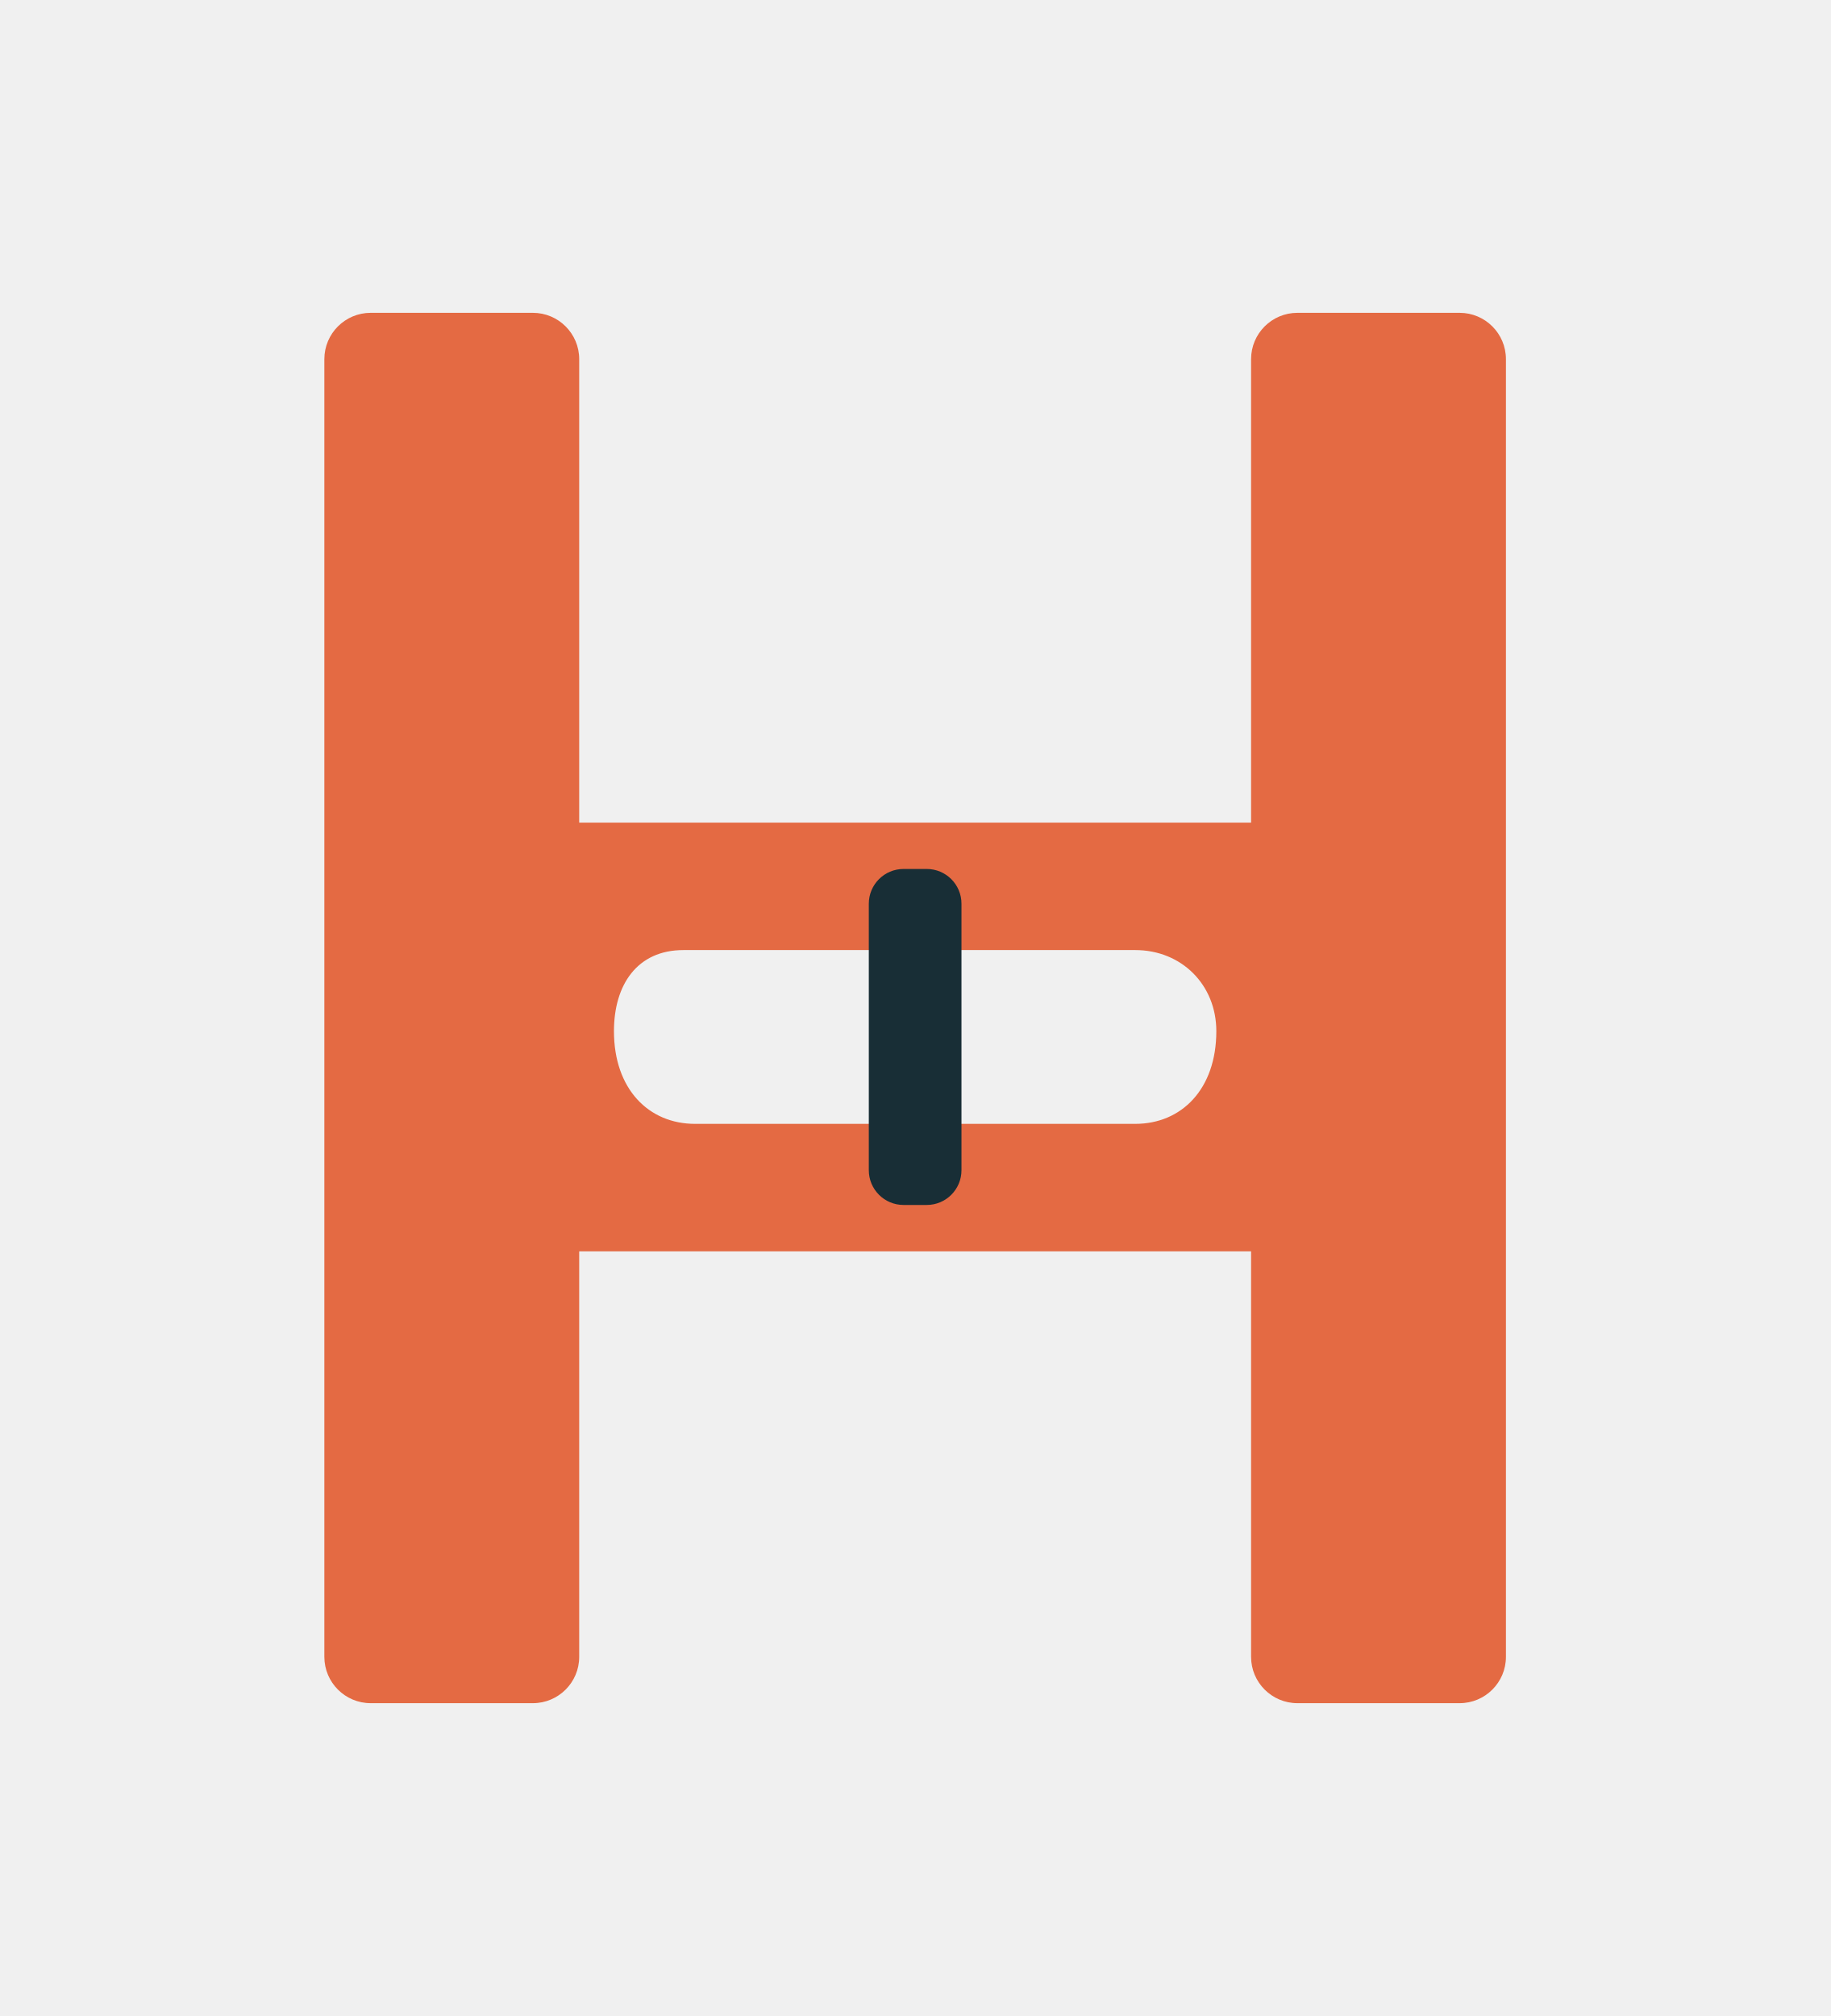
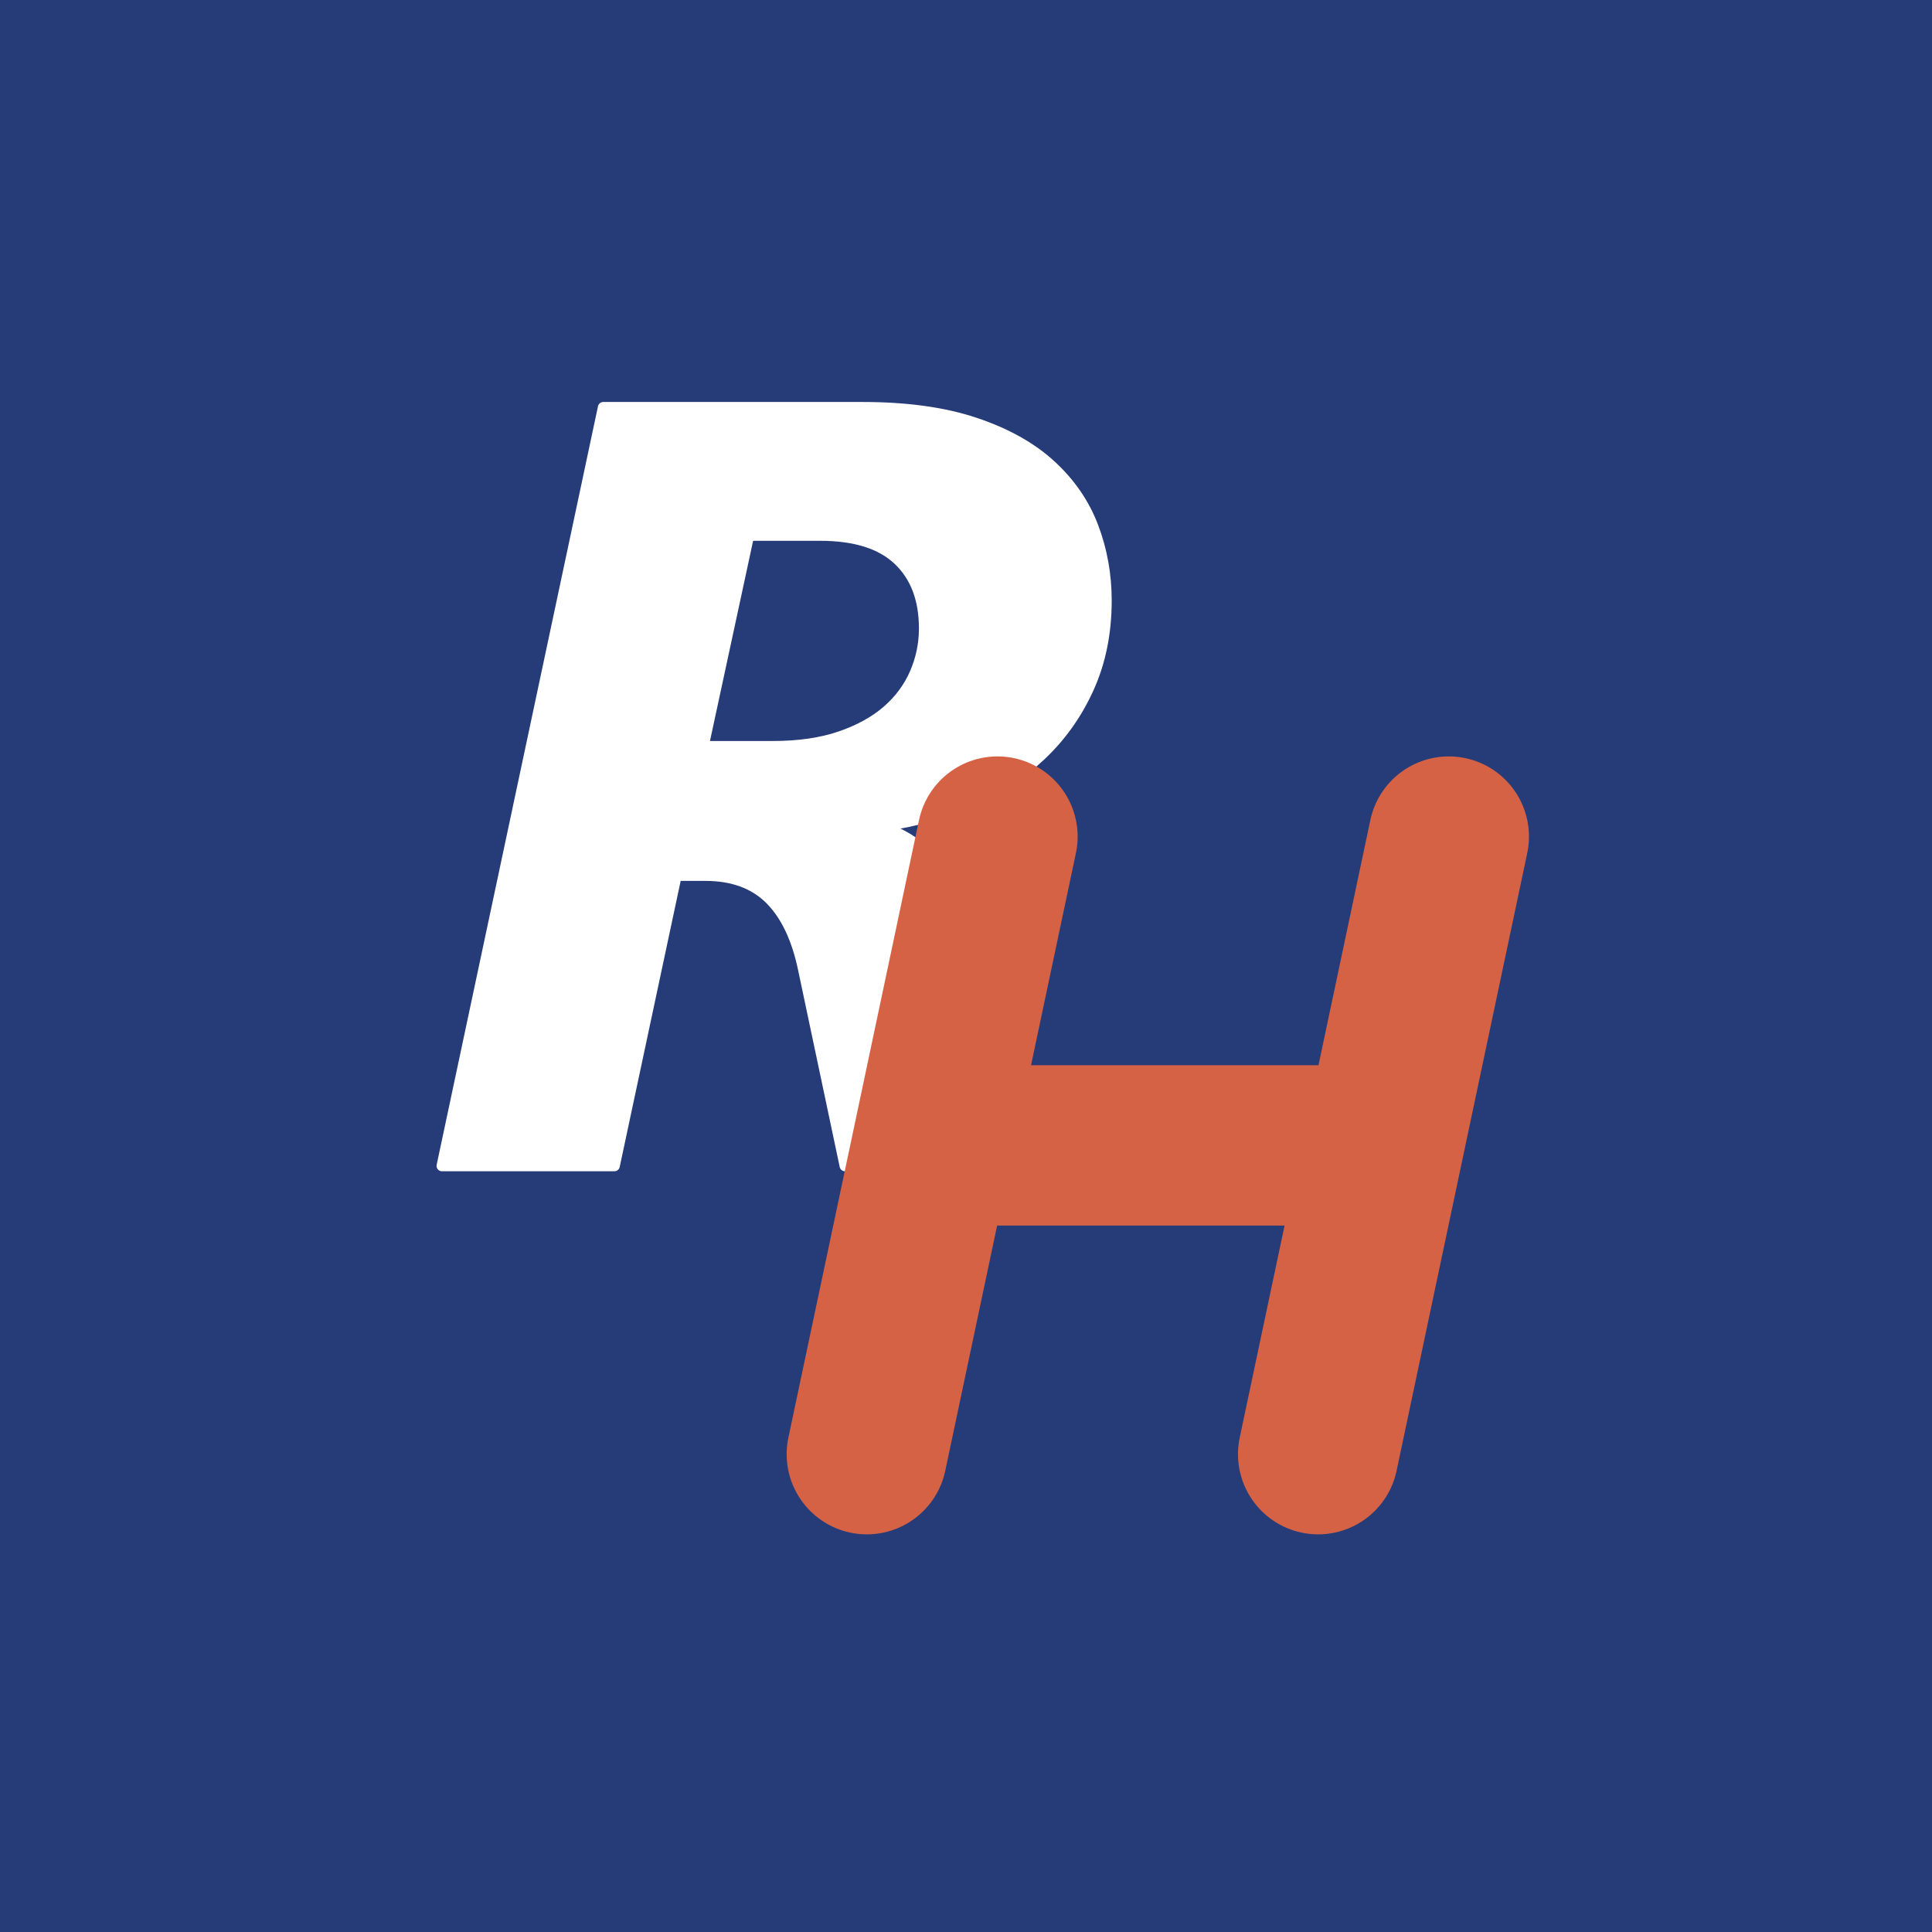
- <svg xmlns="http://www.w3.org/2000/svg" width="158" height="174" viewBox="0 0 158 174" role="img" aria-labelledby="title">
-   <g transform="translate(28 27)">
-     <rect x="0" y="0" width="22" height="120" rx="4" fill="#E46A43" />
-     <rect x="80" y="0" width="22" height="120" rx="4" fill="#E46A43" />
-     <path d="M19 44 L83 44 C93 44 99 51 99 60 L99 65 C99 75 92 81 82 81 L20 81 C10 81 3 75 3 65 L3 60 C3 50 10 44 19 44 Z M31 55 C27 55 25 58 25 62 C25 67 28 70 32 70 L70 70 C74 70 77 67 77 62 C77 58 74 55 70 55 Z" fill="#E46A43" fill-rule="evenodd" />
-     <rect x="47" y="48" width="8" height="29" rx="3" fill="#182E36" />
+ <svg xmlns="http://www.w3.org/2000/svg" width="1024" height="1024" viewBox="0 0 512 512" role="img" aria-labelledby="title">
+   <rect x="0" y="0" width="512" height="512" rx="0" fill="#263C78" />
+   <g id="mark" transform="translate(-22.87305 -5.037109)">
+     <g transform="translate(140 113) scale(1.794146) translate(-3.828 -60.625)" id="letter-r">
+       <path d="M101.953 89.141 C101.953 93.88 101.094 98.164 99.375 101.992 C97.656 105.82 95.313 109.141 92.344 111.953 C89.375 114.766 85.898 117.057 81.914 118.828 C77.93 120.599 73.672 121.797 69.141 122.422 L69.141 122.734 C72.37 123.776 75.13 125.755 77.422 128.672 C79.714 131.589 81.432 135.469 82.578 140.313 L90.391 172.656 L63.359 172.656 L57.266 143.828 C56.328 139.193 54.688 135.69 52.344 133.32 C50 130.951 46.797 129.766 42.734 129.766 L38.438 129.766 L29.297 172.656 L3.828 172.656 L27.656 60.625 L65.938 60.625 C72.448 60.625 77.995 61.393 82.578 62.93 C87.161 64.466 90.885 66.549 93.75 69.18 C96.615 71.81 98.698 74.844 100 78.281 C101.302 81.719 101.953 85.339 101.953 89.141 Z M75.078 93.281 C75.078 88.958 73.802 85.586 71.25 83.164 C68.698 80.742 64.844 79.531 59.688 79.531 L49.141 79.531 L42.422 110.703 L52.656 110.703 C56.51 110.703 59.844 110.221 62.656 109.258 C65.469 108.294 67.786 107.018 69.609 105.43 C71.432 103.841 72.799 101.992 73.711 99.883 C74.622 97.773 75.078 95.573 75.078 93.281 Z" fill="#FFFFFF" fill-rule="nonzero" stroke="#FFFFFF" stroke-width="1.6" stroke-linejoin="round" />
+     </g>
+     <g transform="translate(240 211) scale(1.57377)" id="letter-h">
+       <path d="M30 10L8 114 M106 10L84 114 M19 62H95" fill="none" stroke="#D56245" stroke-width="27" stroke-linecap="round" stroke-linejoin="round" />
+     </g>
  </g>
</svg>
